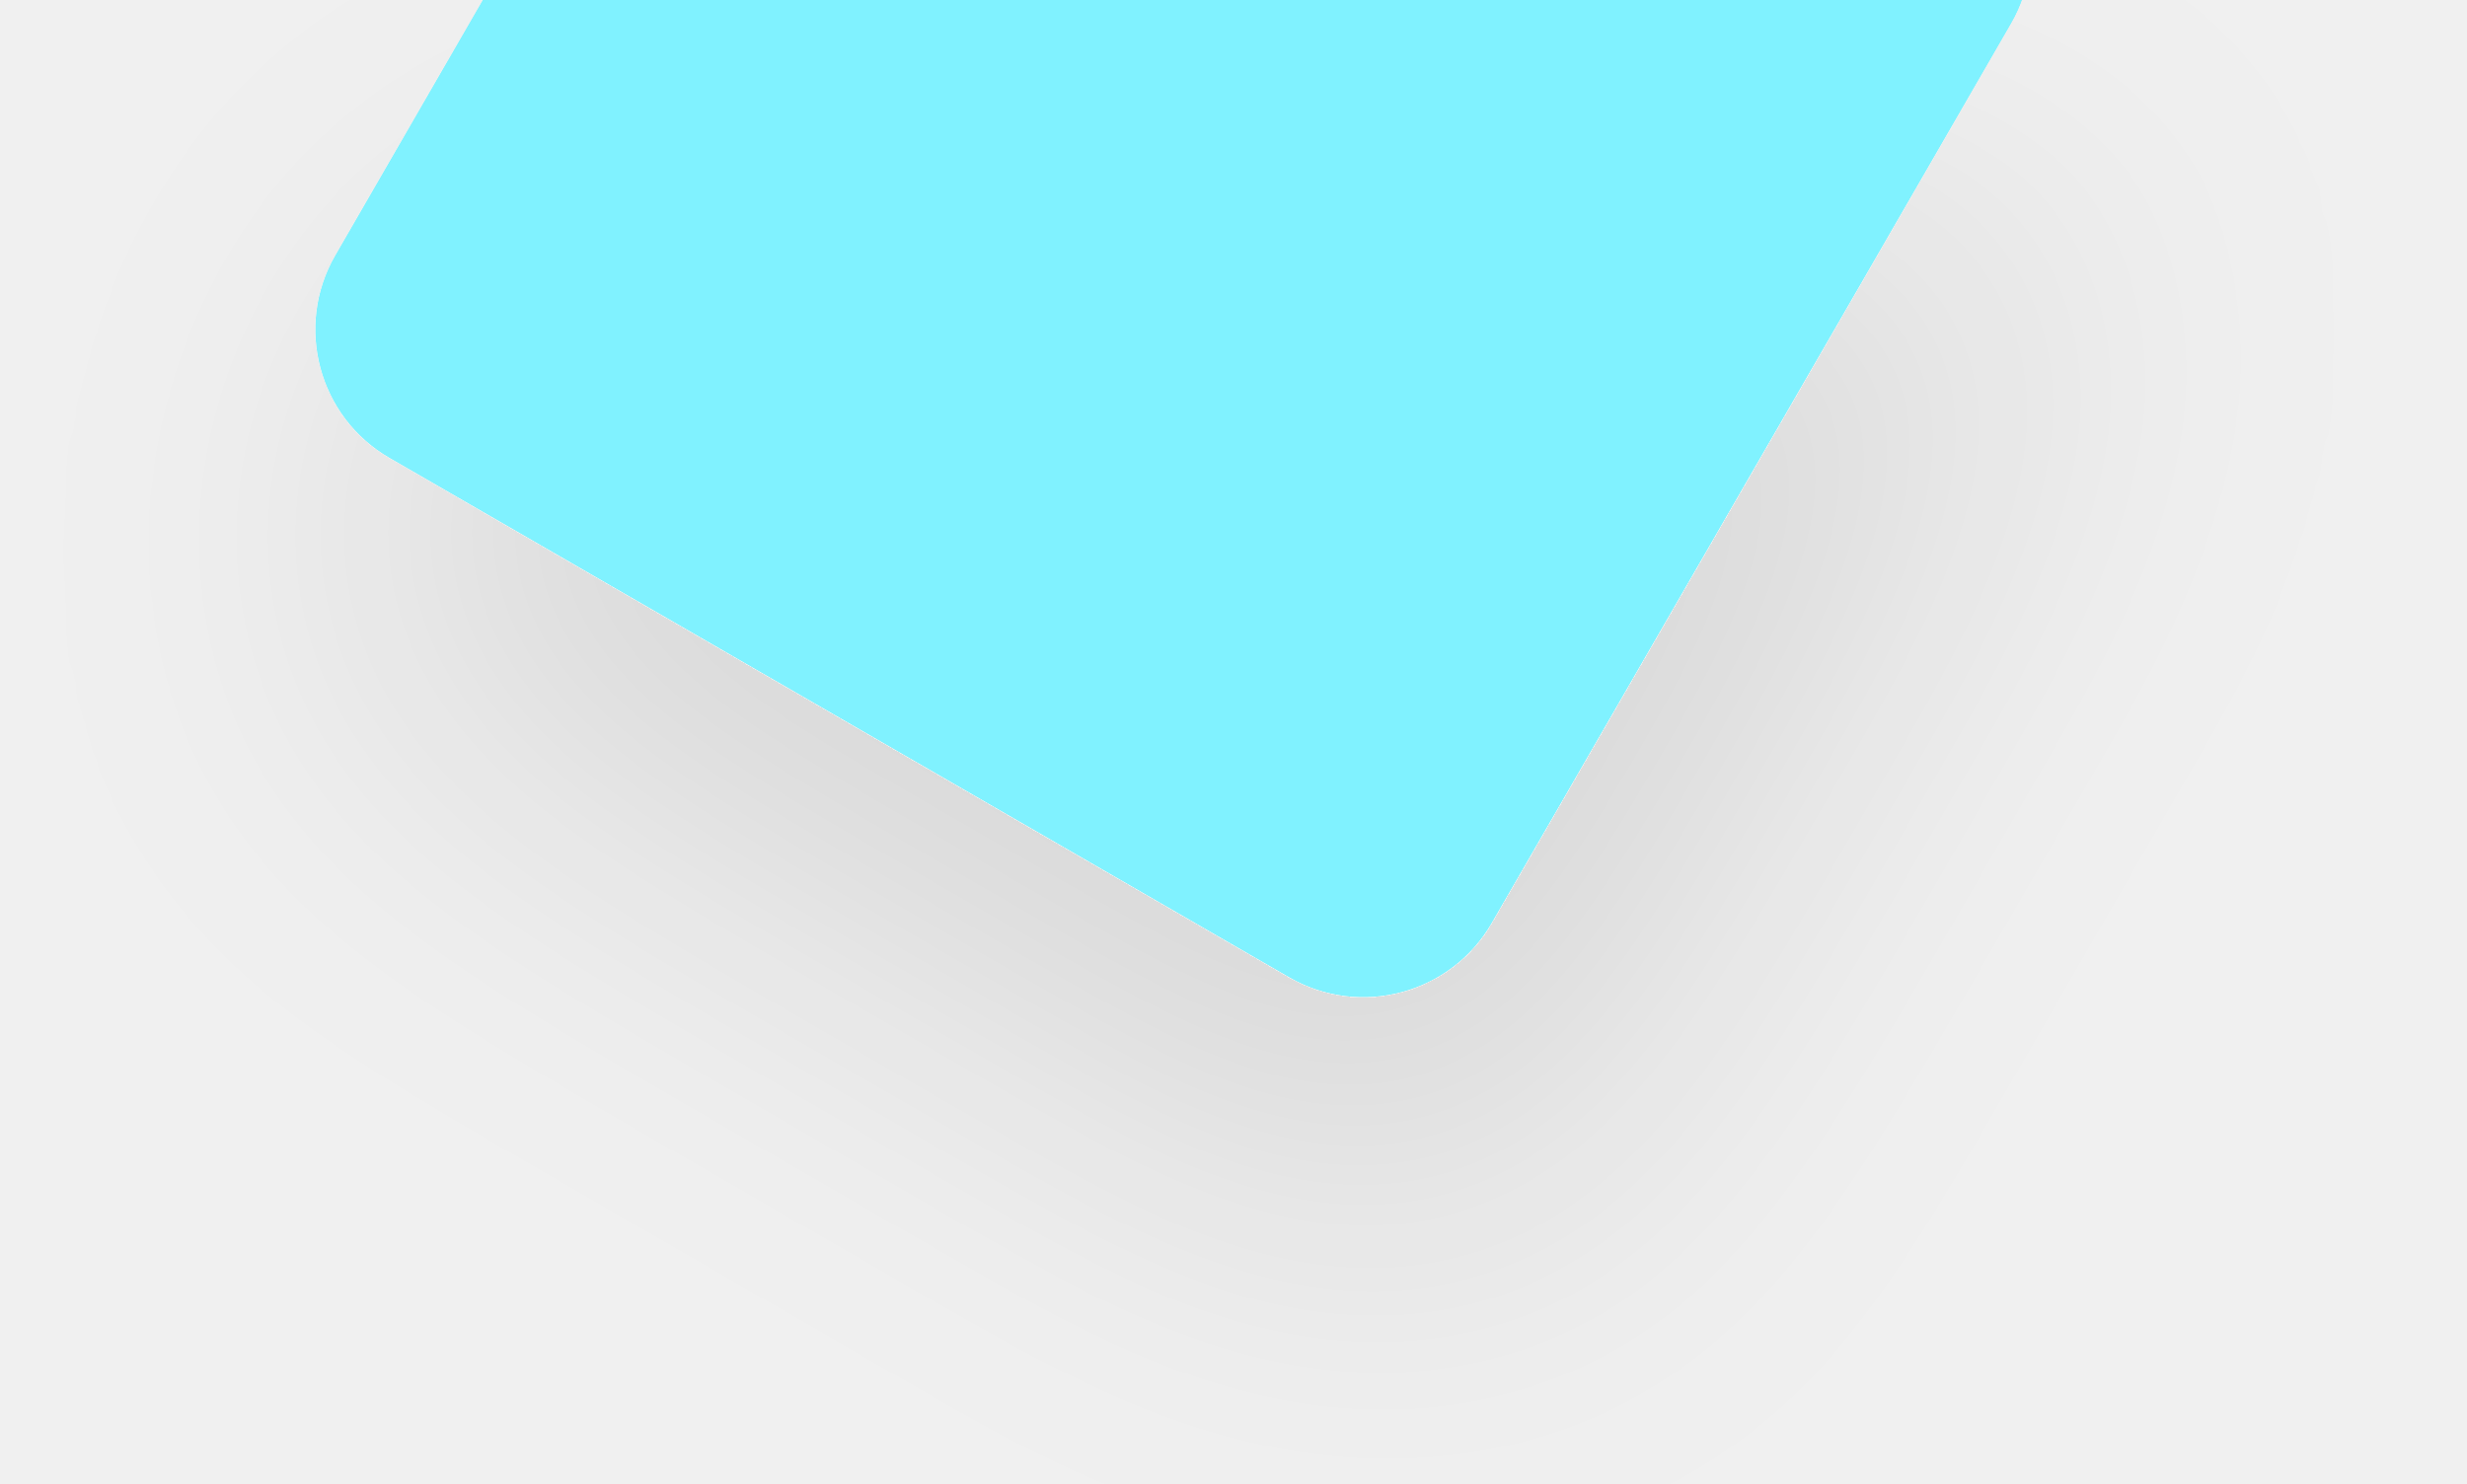
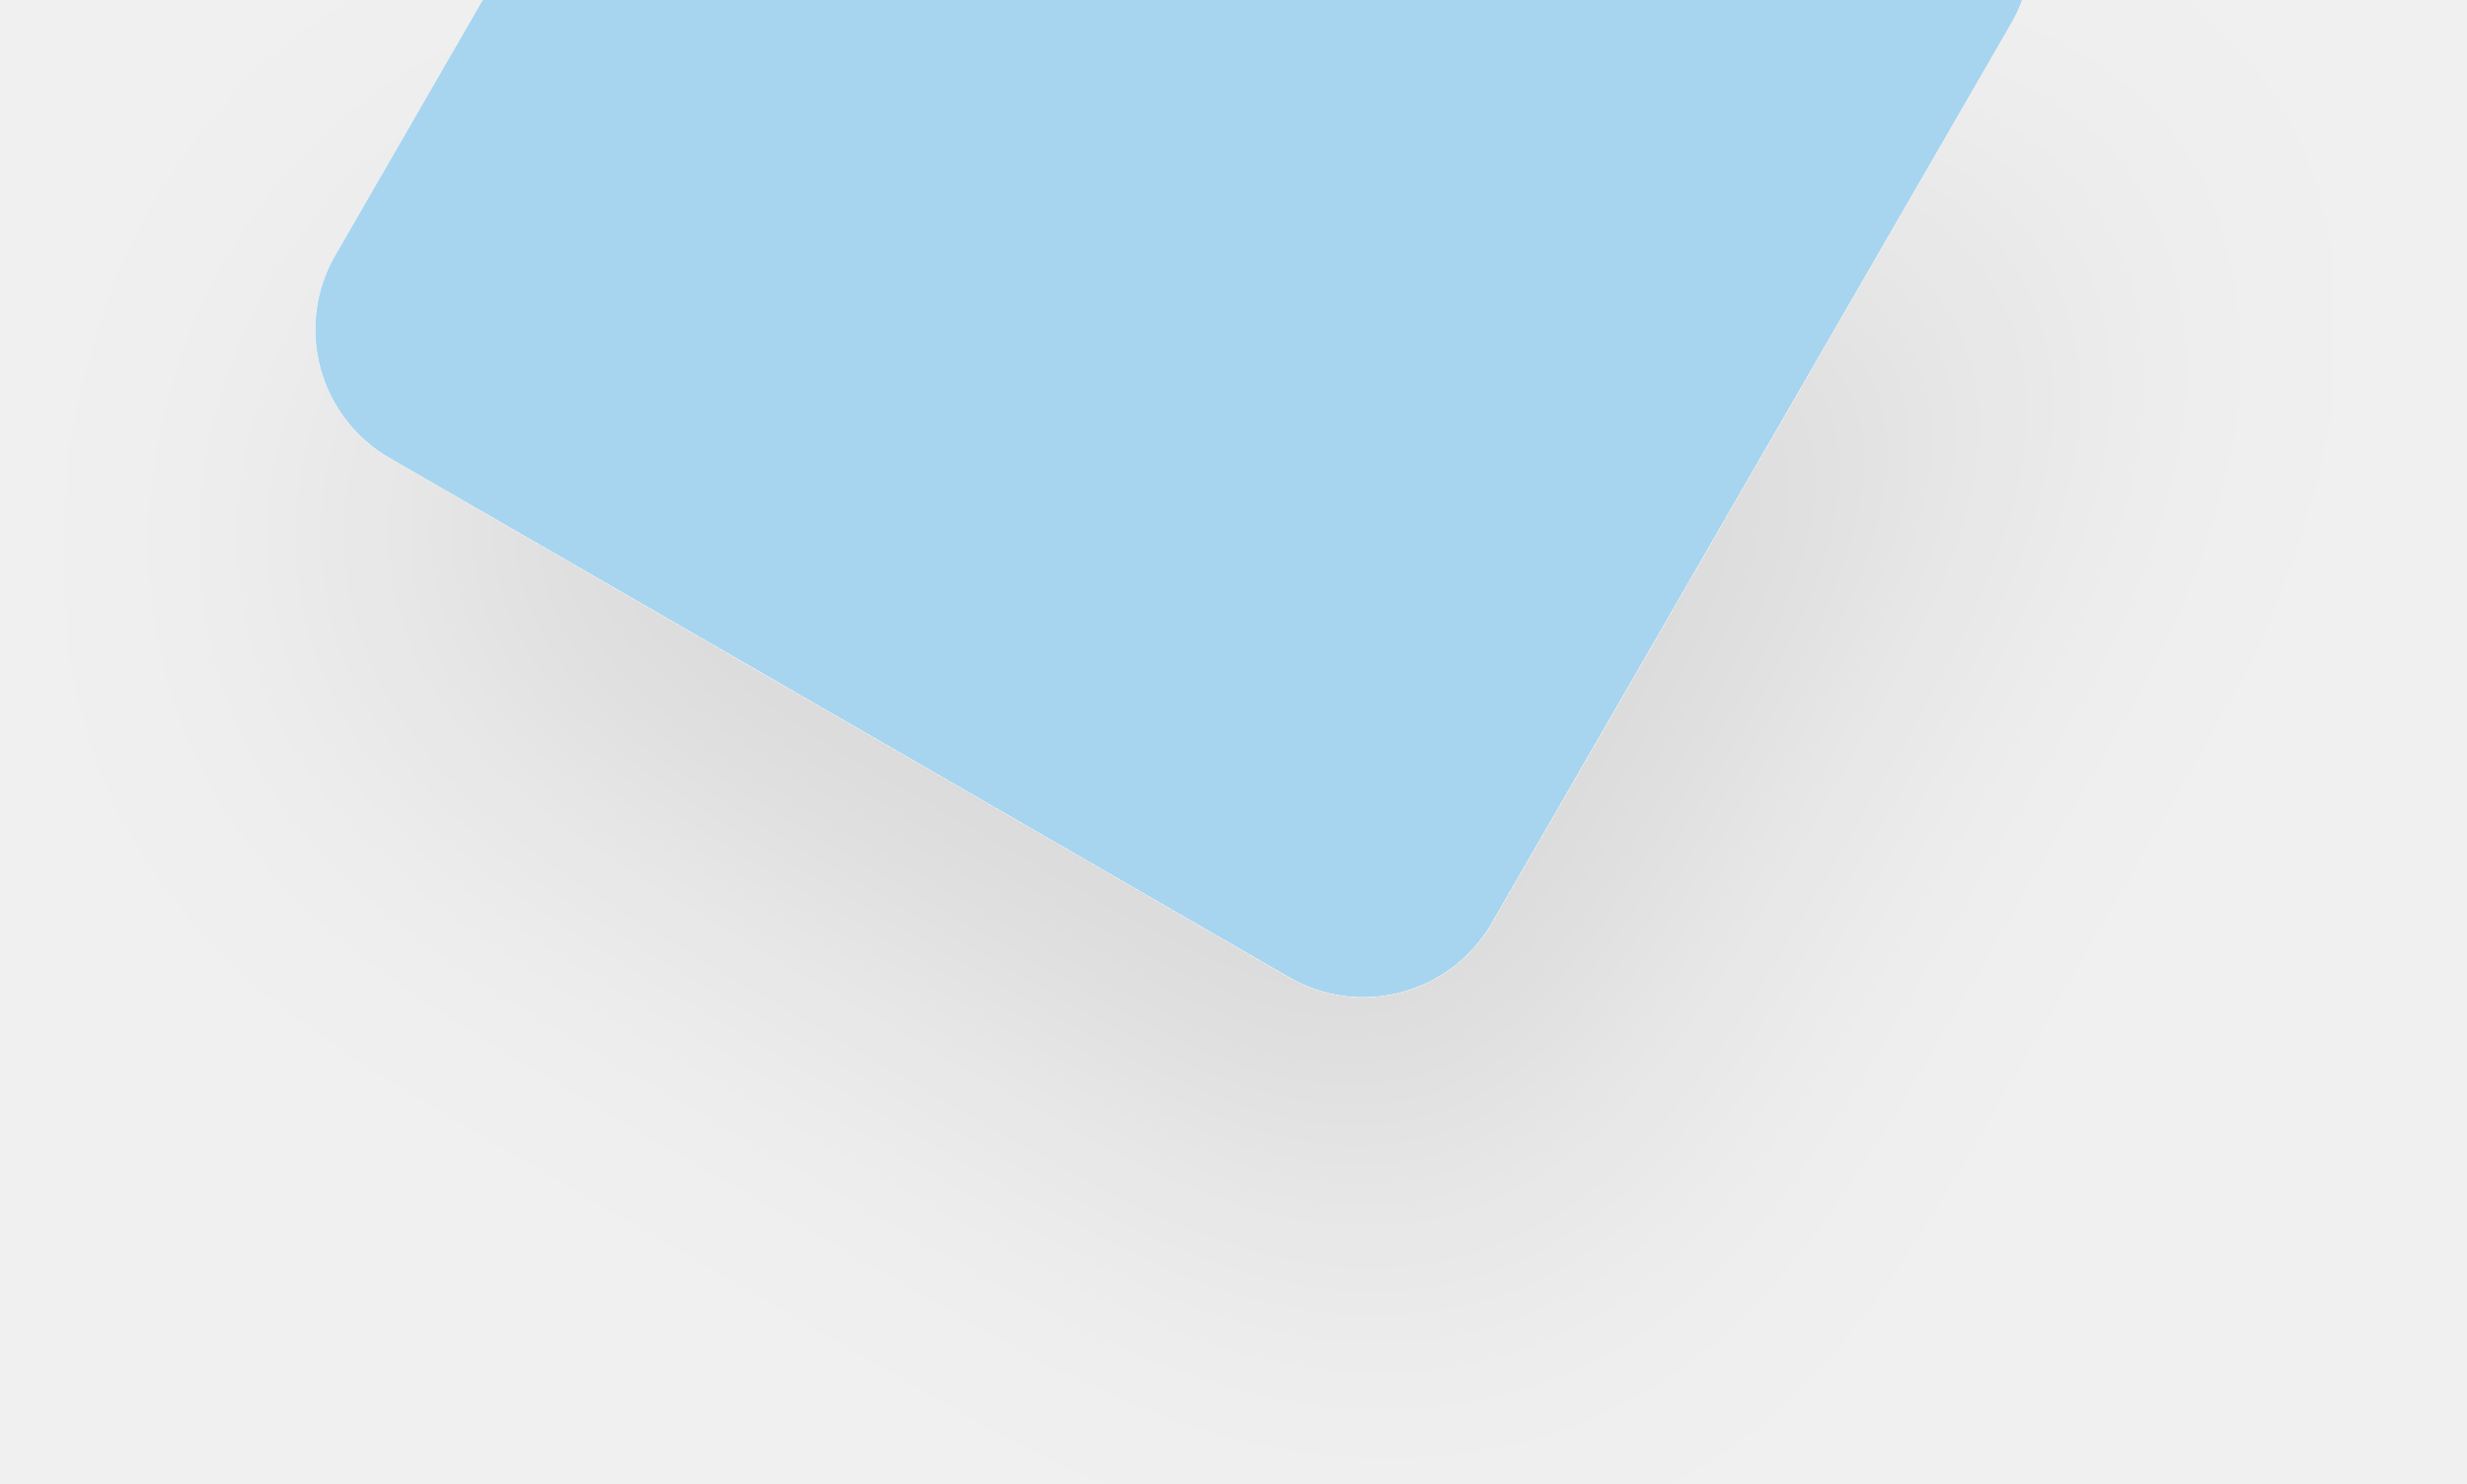
<svg xmlns="http://www.w3.org/2000/svg" width="133" height="80" viewBox="0 0 133 80" fill="none">
  <g clip-path="url(#clip0_6045_570)">
    <g filter="url(#filter0_d_6045_570)">
      <mask id="mask0_6045_570" style="mask-type:luminance" maskUnits="userSpaceOnUse" x="17" y="-39" width="93" height="93">
        <path d="M105.498 -9.659L57.001 -37.659C53.174 -39.868 48.281 -38.557 46.072 -34.73L18.072 13.767C15.863 17.593 17.174 22.486 21 24.695L69.498 52.695C73.324 54.904 78.217 53.593 80.426 49.767L108.426 1.27C110.635 -2.557 109.324 -7.45 105.498 -9.659Z" fill="white" />
      </mask>
      <g mask="url(#mask0_6045_570)">
-         <path d="M105.498 -9.659L57.001 -37.659C53.174 -39.868 48.281 -38.557 46.072 -34.73L18.072 13.767C15.863 17.593 17.174 22.486 21 24.695L69.498 52.695C73.324 54.904 78.217 53.593 80.426 49.767L108.426 1.27C110.635 -2.557 109.324 -7.45 105.498 -9.659Z" fill="#80f2ff" />
+         <path d="M105.498 -9.659L57.001 -37.659C53.174 -39.868 48.281 -38.557 46.072 -34.73L18.072 13.767C15.863 17.593 17.174 22.486 21 24.695L69.498 52.695C73.324 54.904 78.217 53.593 80.426 49.767L108.426 1.27C110.635 -2.557 109.324 -7.45 105.498 -9.659Z" fill="#A7D5F0" />
      </g>
    </g>
  </g>
  <defs>
    <filter id="filter0_d_6045_570" x="0" y="-45.732" width="132.5" height="132.5" filterUnits="userSpaceOnUse" color-interpolation-filters="sRGB">
      <feFlood flood-opacity="0" result="BackgroundImageFix" />
      <feColorMatrix in="SourceAlpha" type="matrix" values="0 0 0 0 0 0 0 0 0 0 0 0 0 0 0 0 0 0 127 0" result="hardAlpha" />
      <feOffset dx="3" dy="13" />
      <feGaussianBlur stdDeviation="10" />
      <feComposite in2="hardAlpha" operator="out" />
      <feColorMatrix type="matrix" values="0 0 0 0 0 0 0 0 0 0 0 0 0 0 0 0 0 0 0.1 0" />
      <feBlend mode="normal" in2="BackgroundImageFix" result="effect1_dropShadow_6045_570" />
      <feBlend mode="normal" in="SourceGraphic" in2="effect1_dropShadow_6045_570" result="shape" />
    </filter>
    <clipPath id="clip0_6045_570">
      <rect width="133" height="80" fill="white" />
    </clipPath>
  </defs>
</svg>
